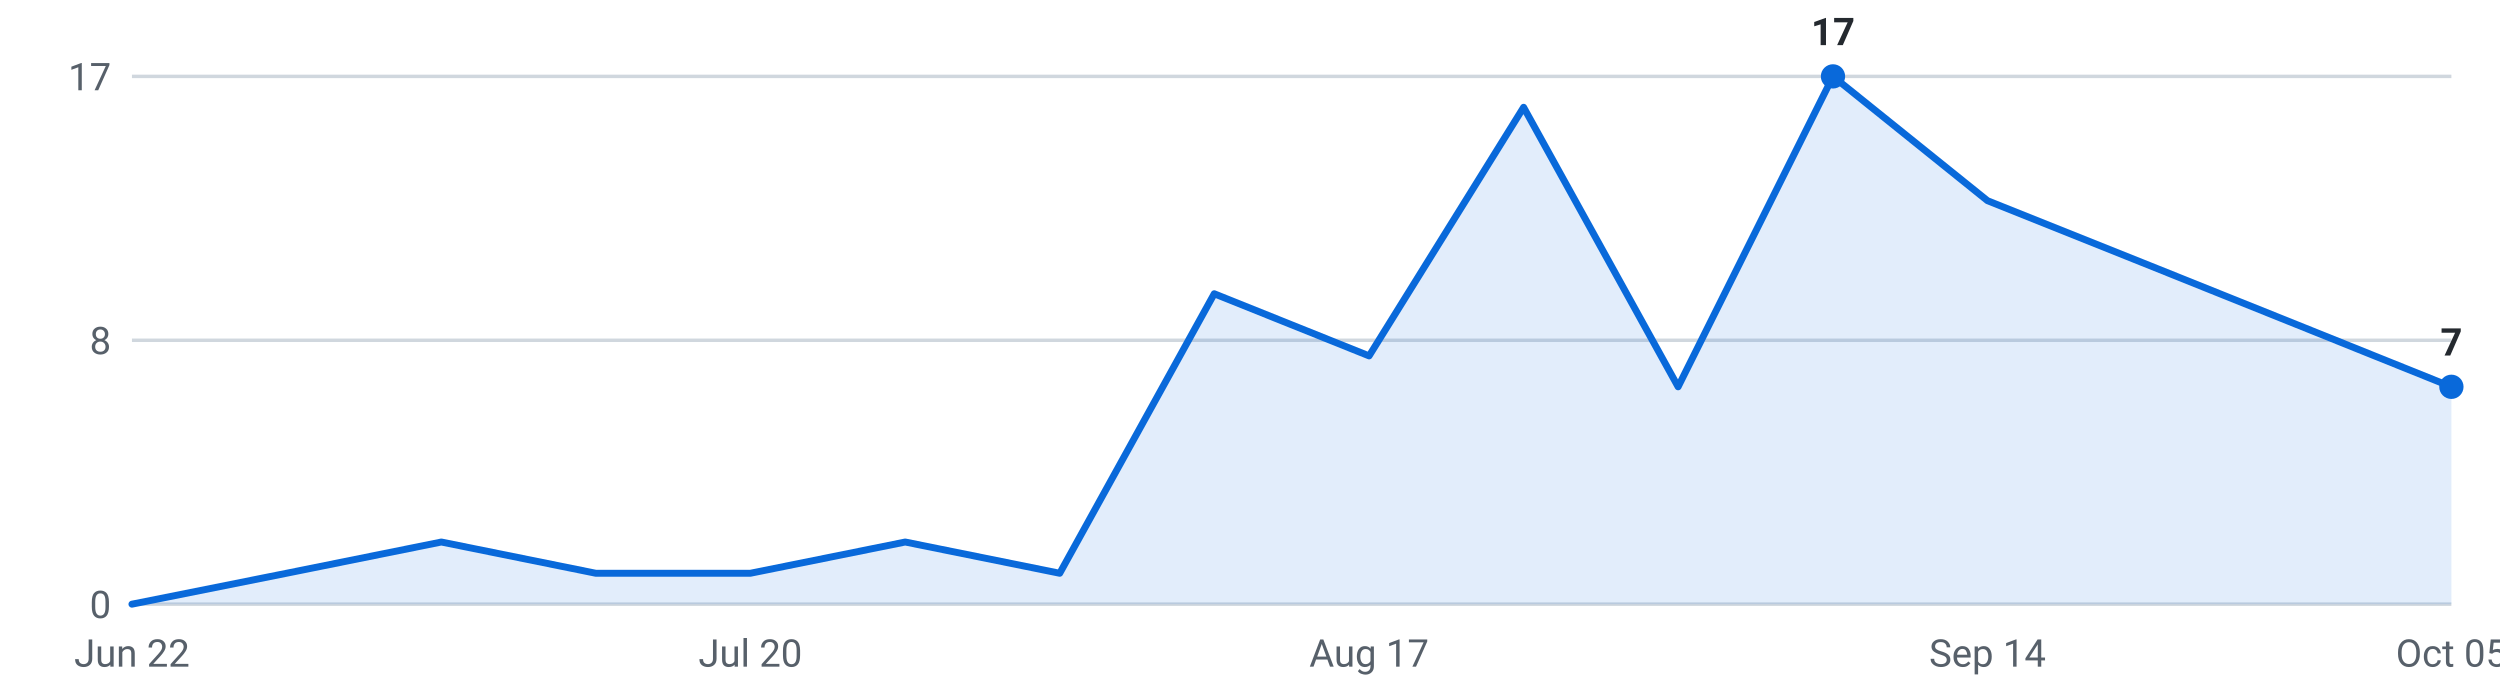
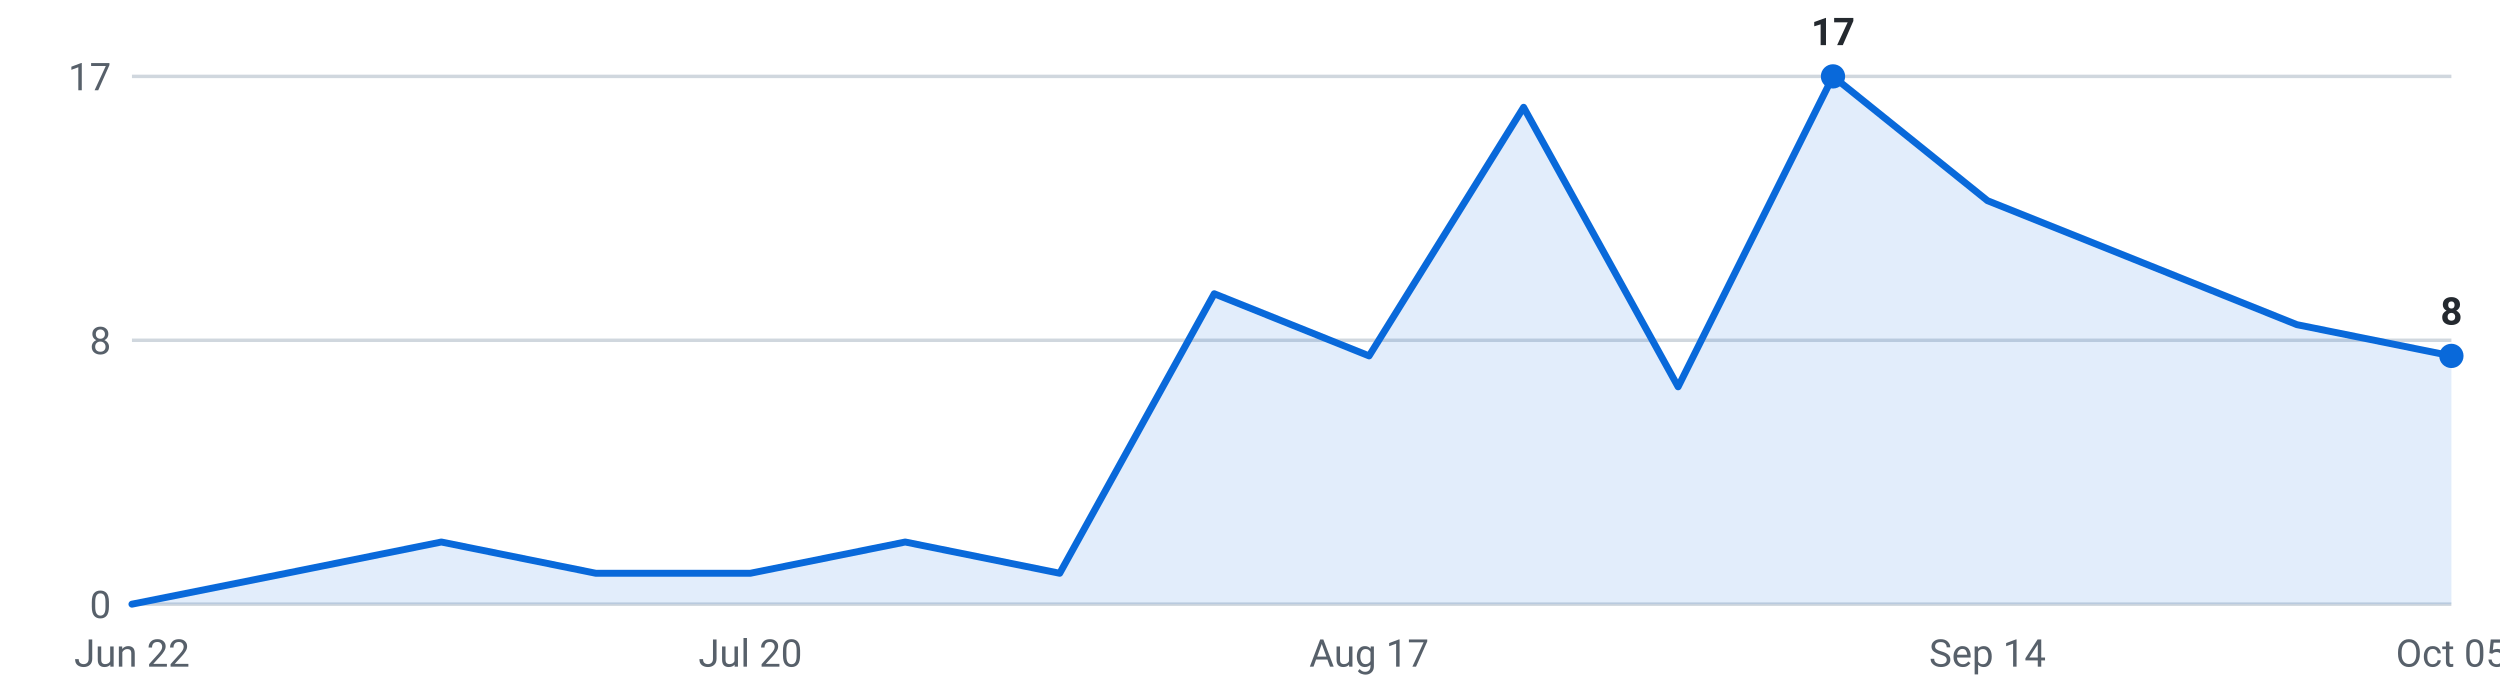
<svg xmlns="http://www.w3.org/2000/svg" viewBox="0 0 720 200" width="720" height="200" role="img" aria-label="Internships posted per week, last 16 weeks">
  <g font-family="-apple-system,Segoe UI,Roboto,sans-serif" font-size="11">
    <line x1="38" y1="174.0" x2="706" y2="174.0" stroke="#d0d7de" stroke-width="1" />
    <text x="32" y="178.0" text-anchor="end" fill="#57606a">0</text>
    <line x1="38" y1="98.0" x2="706" y2="98.0" stroke="#d0d7de" stroke-width="1" />
    <text x="32" y="102.0" text-anchor="end" fill="#57606a">8</text>
    <line x1="38" y1="22.0" x2="706" y2="22.0" stroke="#d0d7de" stroke-width="1" />
    <text x="32" y="26.0" text-anchor="end" fill="#57606a">17</text>
-     <path d="M38.0,174 L38.0,174.0 L82.5,165.1 L127.1,156.1 L171.6,165.1 L216.1,165.1 L260.7,156.1 L305.2,165.1 L349.7,84.6 L394.3,102.5 L438.8,30.9 L483.3,111.4 L527.9,22.0 L572.4,57.8 L616.9,75.6 L661.5,93.5 L706.0,111.4 L706.0,174 Z" fill="#0969da" fill-opacity="0.12" />
-     <polyline points="38.0,174.0 82.5,165.1 127.1,156.1 171.6,165.1 216.1,165.1 260.7,156.1 305.2,165.1 349.7,84.6 394.3,102.5 438.8,30.9 483.3,111.4 527.9,22.0 572.4,57.8 616.9,75.6 661.5,93.5 706.0,111.4" fill="none" stroke="#0969da" stroke-width="2" stroke-linejoin="round" stroke-linecap="round" />
+     <path d="M38.0,174 L38.0,174.0 L82.5,165.1 L127.1,156.1 L171.6,165.1 L216.1,165.1 L260.7,156.1 L305.2,165.1 L349.7,84.6 L394.3,102.5 L438.8,30.9 L483.3,111.4 L527.9,22.0 L572.4,57.8 L616.9,75.6 L661.5,93.5 L706.0,102.5 L706.0,174 Z" fill="#0969da" fill-opacity="0.12" />
+     <polyline points="38.0,174.0 82.5,165.1 127.1,156.1 171.6,165.1 216.1,165.1 260.7,156.1 305.2,165.1 349.7,84.6 394.3,102.5 438.8,30.9 483.3,111.4 527.9,22.0 572.4,57.8 616.9,75.6 661.5,93.5 706.0,102.5" fill="none" stroke="#0969da" stroke-width="2" stroke-linejoin="round" stroke-linecap="round" />
    <circle cx="527.9" cy="22.0" r="3.5" fill="#0969da" />
    <text x="527.9" y="13.0" text-anchor="middle" fill="#24292f" font-weight="600">17</text>
-     <circle cx="706.0" cy="111.4" r="3.5" fill="#0969da" />
-     <text x="706.0" y="102.4" text-anchor="middle" fill="#24292f" font-weight="600">7</text>
+     <circle cx="706.0" cy="102.5" r="3.5" fill="#0969da" />
+     <text x="706.0" y="93.5" text-anchor="middle" fill="#24292f" font-weight="600">8</text>
    <text x="38.0" y="192" text-anchor="middle" fill="#57606a">Jun 22</text>
    <text x="216.1" y="192" text-anchor="middle" fill="#57606a">Jul 20</text>
    <text x="394.3" y="192" text-anchor="middle" fill="#57606a">Aug 17</text>
    <text x="572.4" y="192" text-anchor="middle" fill="#57606a">Sep 14</text>
    <text x="706.0" y="192" text-anchor="middle" fill="#57606a">Oct 05</text>
  </g>
</svg>
